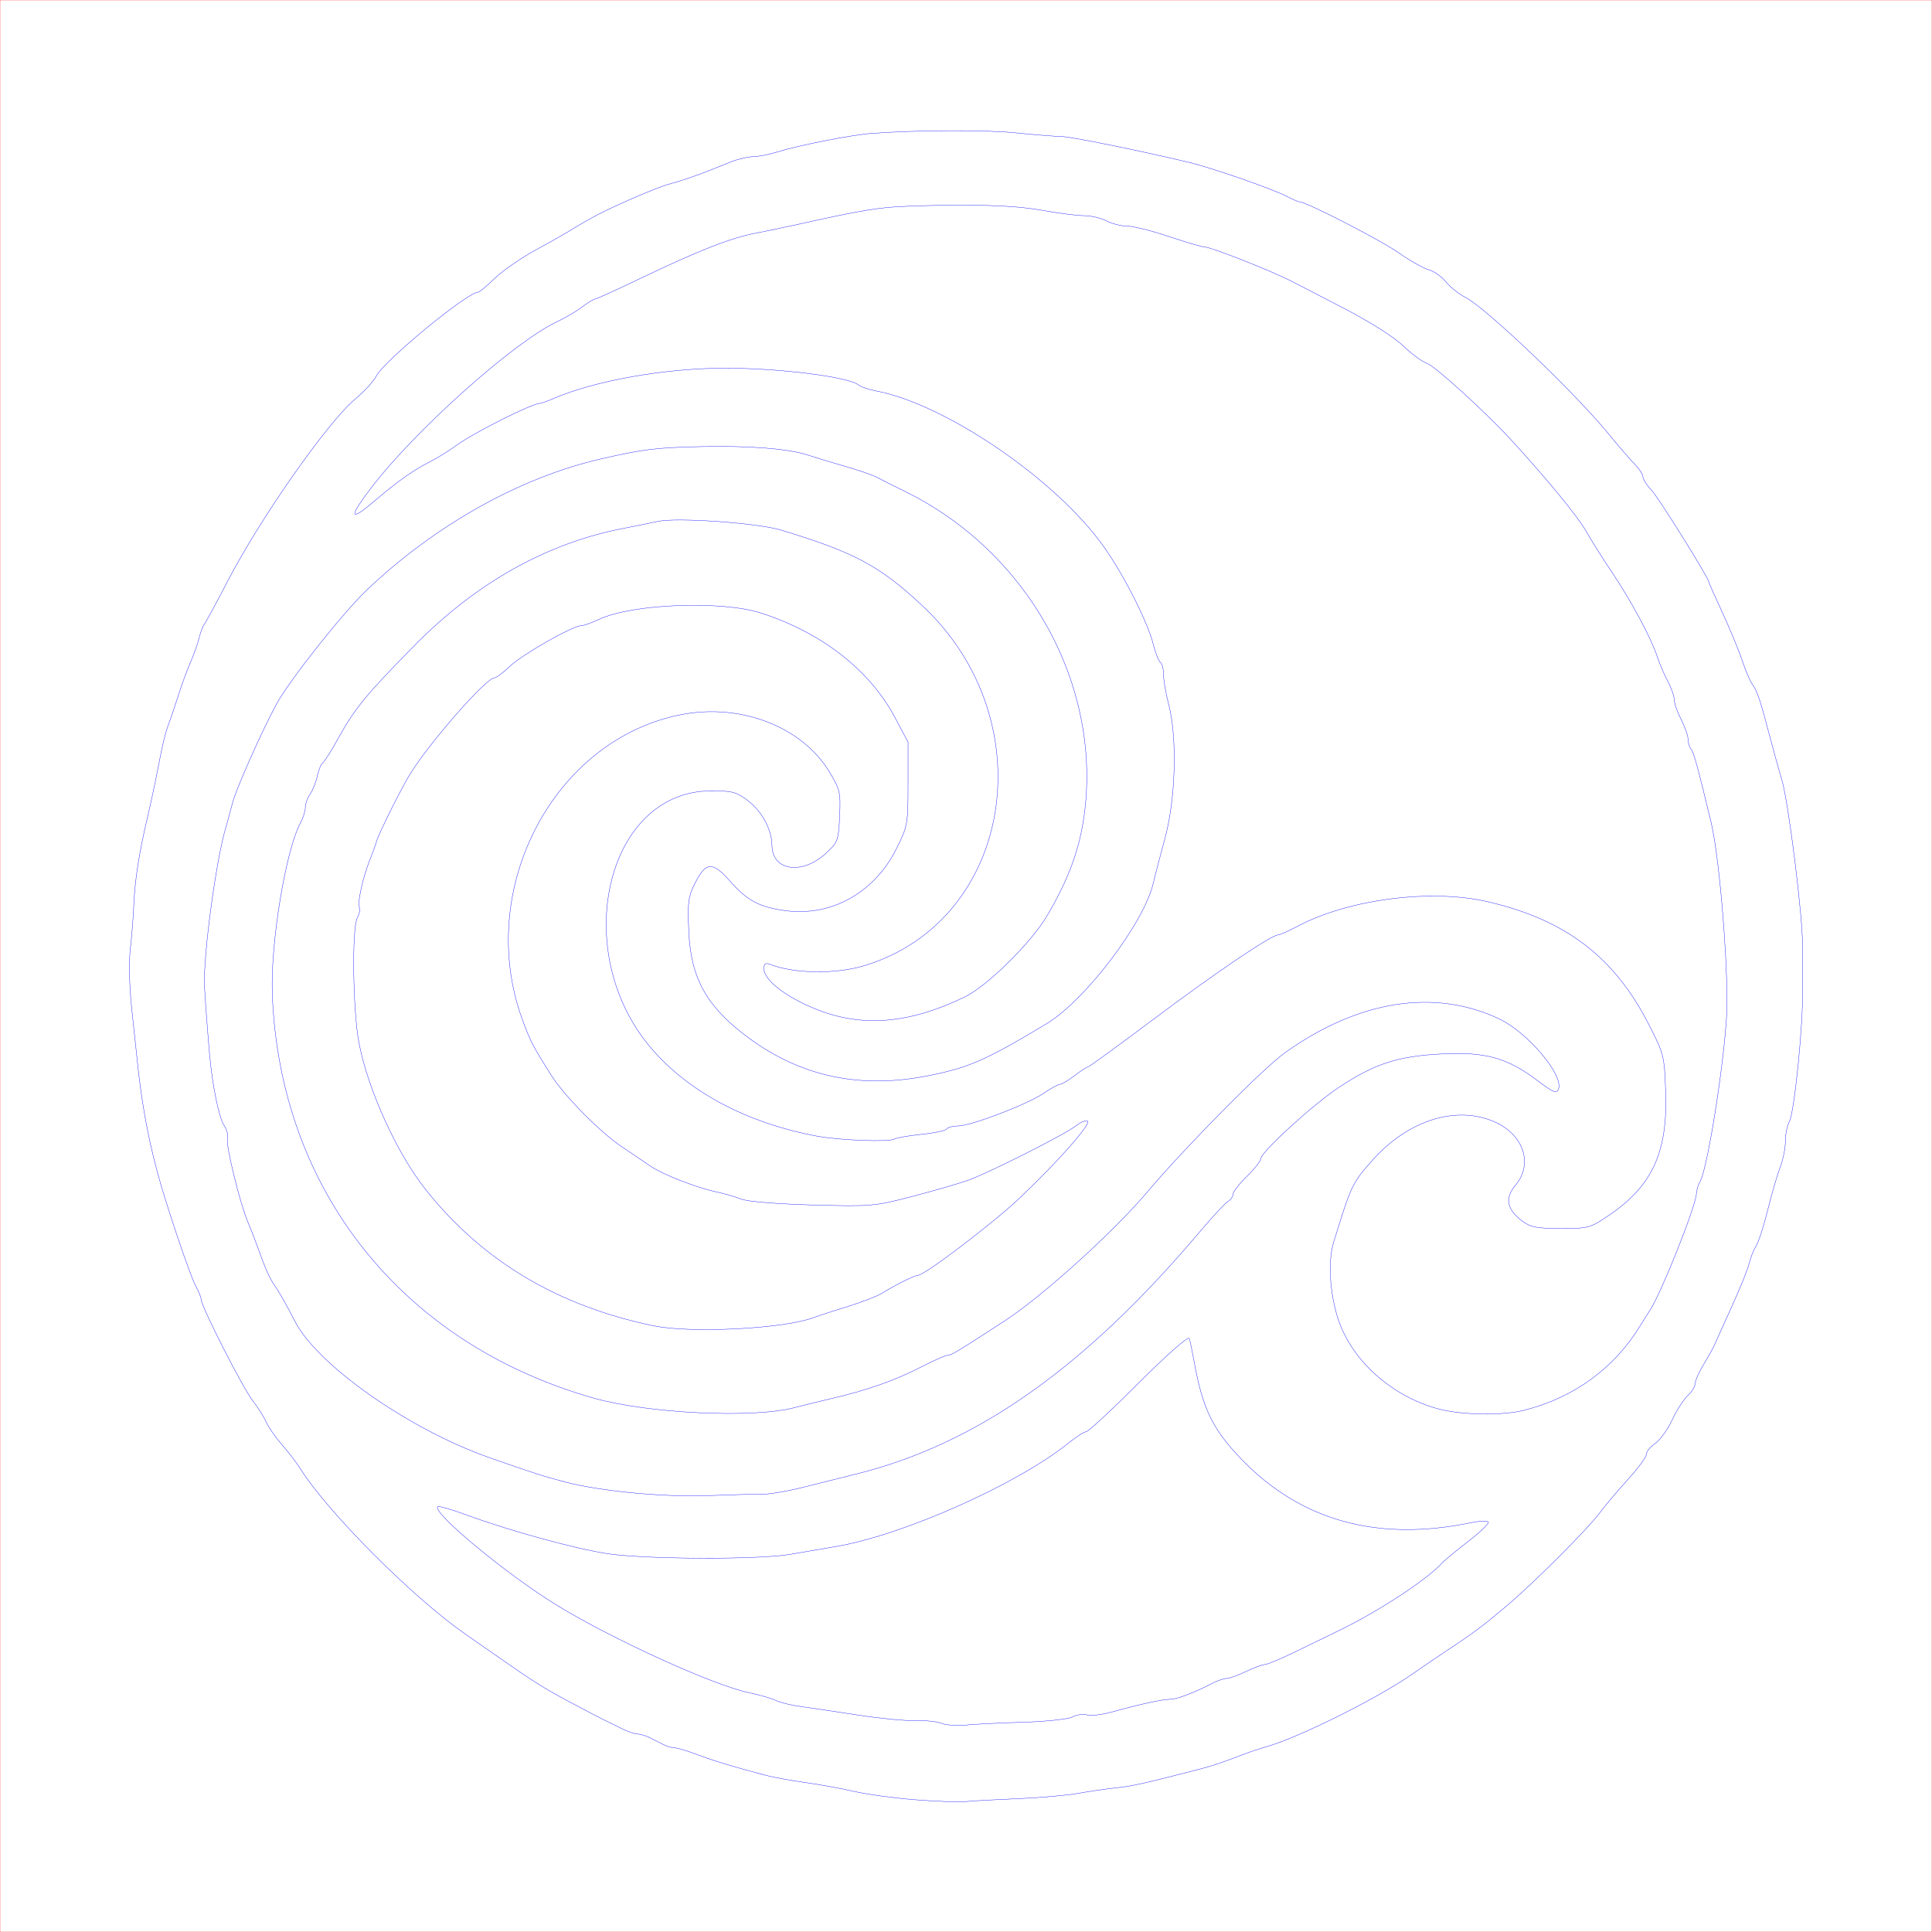
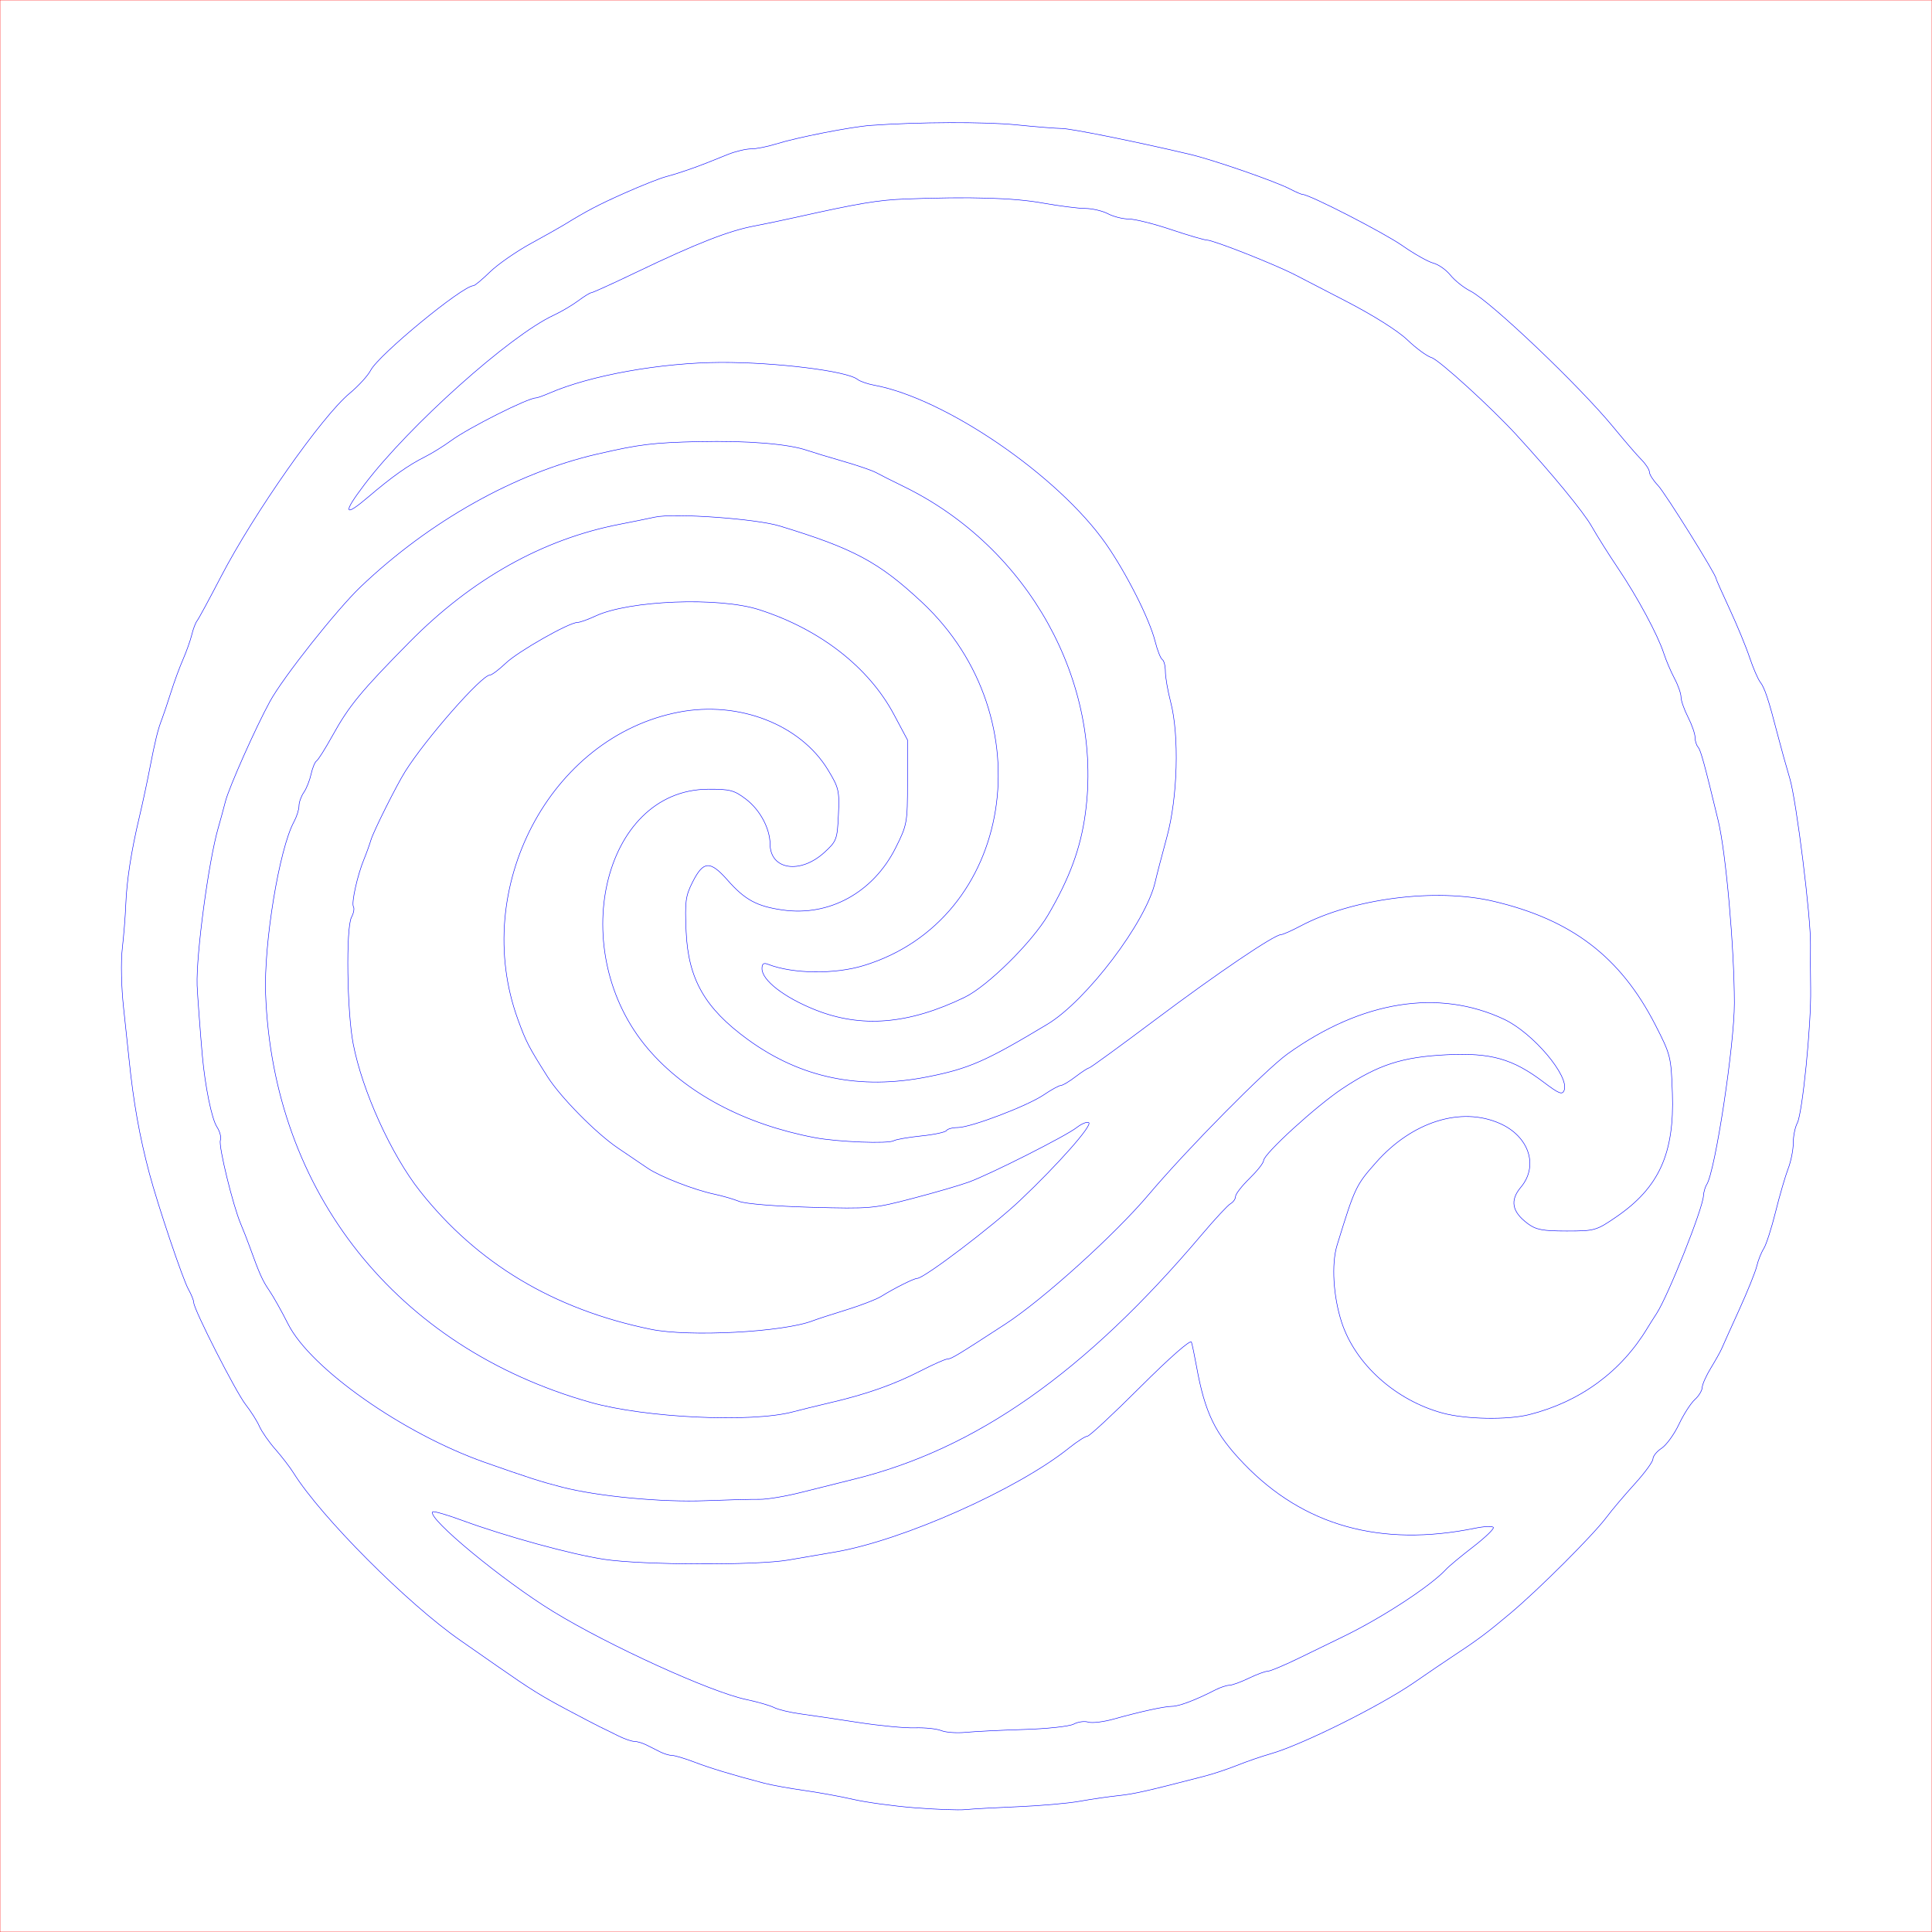
- <svg xmlns="http://www.w3.org/2000/svg" width="600mm" height="600mm" viewBox="0 0 600 600">
+ <svg xmlns="http://www.w3.org/2000/svg" width="400mm" height="400mm" viewBox="0 0 400 400">
  <g id="GRABADO" fill="none" stroke="#0000ff" stroke-width="0.1">
-     <path d="M284.182,558.929 C277.656,558.409 269.154,557.244 265.300,556.350 C261.447,555.460 254.651,554.223 250.215,553.599 C245.769,552.980 240.195,551.966 237.808,551.342 C228.240,548.836 221.345,546.756 216.337,544.837 C213.436,543.734 210.394,542.830 209.572,542.830 C208.750,542.830 207.123,542.341 205.948,541.748 C204.757,541.155 202.838,540.183 201.652,539.590 C200.477,538.997 198.813,538.514 197.960,538.514 C197.118,538.514 194.799,537.702 192.828,536.709 C190.852,535.716 188.424,534.520 187.420,534.057 C186.427,533.579 181.887,531.208 177.322,528.779 C169.090,524.390 166.131,522.544 155.783,515.337 C152.819,513.262 147.754,509.737 144.541,507.501 C128.208,496.175 101.630,469.499 93.170,455.969 C92.062,454.190 89.525,450.888 87.538,448.632 C85.552,446.370 83.363,443.218 82.661,441.622 C81.959,440.015 80.061,437.015 78.433,434.930 C75.391,431.045 62.454,405.628 62.454,403.532 C62.454,402.887 61.720,401.062 60.836,399.486 C59.100,396.444 51.404,373.601 48.783,363.721 C45.762,352.322 43.905,341.933 42.548,328.652 C42.298,326.281 41.555,319.235 40.884,313.005 C40.172,306.490 40.000,298.700 40.473,294.665 C40.915,290.812 41.404,284.738 41.544,281.176 C41.846,273.605 43.214,264.744 45.720,254.204 C46.703,250.049 48.159,243.252 48.954,239.098 C50.572,230.705 51.435,227.195 52.688,223.992 C53.151,222.806 54.373,219.171 55.408,215.900 C56.432,212.630 58.127,208.022 59.172,205.651 C60.207,203.275 61.419,199.879 61.850,198.106 C62.272,196.328 63.015,194.383 63.499,193.790 C63.977,193.187 67.264,187.113 70.805,180.291 C80.924,160.796 101.870,130.932 110.382,123.866 C113.102,121.609 116.014,118.426 116.866,116.783 C119.347,111.984 145.154,90.736 148.503,90.736 C148.898,90.736 151.186,88.828 153.584,86.498 C155.981,84.169 161.592,80.264 166.032,77.825 C170.478,75.386 175.075,72.796 176.240,72.084 C183.406,67.669 186.968,65.813 195.168,62.168 C200.217,59.921 205.797,57.711 207.575,57.248 C210.856,56.396 216.576,54.451 220.523,52.865 C221.709,52.381 224.558,51.237 226.857,50.322 C229.155,49.412 232.317,48.658 233.872,48.658 C235.437,48.668 238.900,47.977 241.562,47.150 C247.974,45.132 264.588,41.872 270.693,41.430 C285.123,40.374 305.980,40.296 315.470,41.258 C321.408,41.862 327.721,42.366 329.500,42.382 C332.380,42.413 352.634,46.490 368.879,50.332 C376.024,52.012 395.124,58.626 399.632,60.982 C401.410,61.908 403.194,62.677 403.579,62.677 C405.664,62.698 428.580,74.466 434.259,78.438 C437.904,80.986 442.178,83.389 443.738,83.789 C445.314,84.190 447.690,85.848 449.016,87.502 C450.332,89.140 453.083,91.334 455.111,92.359 C461.330,95.494 488.843,121.692 499.233,134.375 C502.608,138.483 506.461,142.960 507.797,144.296 C509.139,145.648 510.226,147.354 510.226,148.087 C510.226,148.820 511.416,150.666 512.862,152.185 C515.072,154.504 530.729,179.604 530.729,180.832 C530.729,181.060 532.606,185.278 534.894,190.207 C537.177,195.142 539.954,201.840 541.041,205.110 C542.143,208.381 543.610,211.777 544.301,212.661 C545.669,214.424 546.860,217.991 549.662,228.848 C550.656,232.702 552.351,238.775 553.406,242.332 C555.445,249.154 559.938,285.300 559.771,293.583 C559.719,296.251 559.740,302.324 559.818,307.072 C560.000,318.195 557.291,345.354 555.694,348.334 C555.013,349.592 554.467,352.348 554.467,354.449 C554.467,356.555 553.755,360.117 552.892,362.348 C552.028,364.584 550.292,370.538 549.038,375.587 C547.785,380.636 546.147,385.727 545.393,386.918 C544.634,388.104 543.667,390.532 543.246,392.310 C542.824,394.094 540.375,400.157 537.806,405.799 C535.238,411.441 532.840,416.782 532.466,417.666 C532.097,418.550 530.599,421.228 529.154,423.604 C527.698,425.975 526.486,428.695 526.455,429.646 C526.434,430.582 525.410,432.278 524.167,433.390 C522.940,434.498 520.735,437.930 519.289,441.003 C517.833,444.071 515.436,447.373 513.970,448.340 C512.503,449.302 511.307,450.779 511.307,451.622 C511.307,452.464 508.749,455.969 505.608,459.411 C502.478,462.864 498.650,467.378 497.106,469.458 C492.972,475.006 476.296,491.682 467.424,499.129 C460.098,505.291 457.409,507.288 448.725,513.008 C446.645,514.375 441.778,517.688 437.894,520.376 C427.306,527.666 403.256,539.621 393.699,542.330 C391.021,543.090 386.414,544.676 383.450,545.861 C380.480,547.047 375.873,548.581 373.195,549.257 C355.427,553.854 351.823,554.665 346.894,555.195 C343.852,555.518 338.454,556.292 334.892,556.942 C331.335,557.577 322.833,558.320 316.011,558.601 C309.194,558.882 301.908,559.282 299.828,559.501 C297.743,559.704 290.708,559.444 284.182,558.929 Z" />
-     <path d="M317.716,534.853 C324.882,534.650 331.819,533.896 333.134,533.194 C334.440,532.492 336.457,532.222 337.601,532.580 C338.756,532.944 342.250,532.534 345.380,531.660 C353.830,529.299 361.090,527.724 363.466,527.724 C365.525,527.724 370.886,525.685 376.596,522.726 C378.172,521.915 380.148,521.250 380.990,521.250 C381.817,521.250 384.516,520.277 386.965,519.092 C389.424,517.906 392.045,516.934 392.794,516.934 C393.538,516.934 397.807,515.150 402.284,512.971 C406.766,510.792 413.100,507.709 416.355,506.123 C428.268,500.314 443.026,490.637 447.649,485.609 C448.533,484.642 452.287,481.522 455.990,478.672 C459.676,475.822 462.484,473.129 462.214,472.697 C461.933,472.250 459.396,472.359 456.572,472.942 C427.608,478.854 403.839,472.219 385.467,453.098 C376.575,443.832 373.502,437.498 370.886,423.063 C370.294,419.803 369.602,416.480 369.347,415.695 C369.077,414.842 362.774,420.364 353.669,429.449 C345.308,437.810 337.950,444.643 337.320,444.643 C336.707,444.643 334.206,446.250 331.767,448.200 C315.928,460.956 280.599,476.686 259.809,480.248 C255.998,480.908 249.492,482.016 245.338,482.728 C235.520,484.413 200.430,484.283 188.725,482.515 C178.616,480.991 158.300,475.412 145.050,470.539 C140.334,468.802 136.231,467.612 135.940,467.903 C134.110,469.728 157.499,489.082 173.026,498.578 C190.238,509.113 221.376,523.288 232.390,525.628 C235.952,526.372 239.836,527.505 241.022,528.124 C242.212,528.738 245.847,529.611 249.118,530.053 C252.384,530.495 260.392,531.681 266.918,532.695 C273.449,533.698 281.280,534.458 284.322,534.348 C287.374,534.250 291.014,534.629 292.413,535.201 C293.828,535.763 297.161,535.997 299.828,535.737 C302.491,535.472 310.551,535.071 317.716,534.853 Z" />
-     <path d="M236.513,464.055 C238.791,464.096 244.615,463.114 249.461,461.881 C254.318,460.654 261.447,458.876 265.300,457.924 C302.980,448.710 336.655,425.060 372.550,382.602 C376.565,377.854 380.532,373.580 381.375,373.107 C382.217,372.634 382.909,371.640 382.909,370.892 C382.909,370.158 384.848,367.657 387.225,365.338 C389.596,363.019 391.541,360.559 391.541,359.868 C391.541,357.829 407.671,343.087 415.830,337.674 C426.896,330.337 434.150,327.981 447.862,327.305 C461.460,326.634 468.158,328.522 477.663,335.719 C482.411,339.312 483.425,339.712 483.997,338.236 C485.661,333.873 474.403,320.571 465.506,316.385 C445.350,306.911 421.763,310.676 398.961,327.004 C392.134,331.902 368.032,356.306 356.290,370.205 C345.770,382.654 323.780,402.539 312.116,410.136 C297.301,419.782 295.445,420.905 294.249,420.905 C293.635,420.905 289.902,422.554 285.960,424.582 C277.838,428.747 269.294,431.758 258.286,434.316 C254.131,435.288 248.952,436.562 246.773,437.145 C234.064,440.540 201.304,439.001 184.378,434.196 C124.817,417.302 86.857,369.566 84.564,308.689 C83.966,293.068 88.740,264.021 93.269,255.660 C94.122,254.084 94.824,251.884 94.824,250.772 C94.824,249.659 95.489,247.792 96.300,246.617 C97.122,245.452 98.126,242.914 98.547,240.996 C98.968,239.077 99.712,237.252 100.216,236.940 C100.715,236.638 102.936,233.107 105.151,229.108 C110.200,219.977 113.965,215.412 128.811,200.373 C147.994,180.930 169.865,168.684 193.551,164.108 C197.108,163.417 201.964,162.434 204.341,161.919 C210.253,160.635 235.338,162.413 242.644,164.639 C265.410,171.555 273.241,175.751 286.470,188.127 C324.570,223.763 314.607,285.804 268.535,299.865 C259.570,302.605 246.731,302.434 239.134,299.485 C237.746,298.939 237.246,299.282 237.246,300.816 C237.246,304.373 243.970,309.610 253.476,313.426 C267.750,319.167 282.346,317.971 299.579,309.630 C306.656,306.198 320.306,292.720 325.272,284.254 C331.881,272.965 335.261,263.798 336.707,253.122 C342.219,212.650 319.214,171.232 280.838,152.512 C277.344,150.807 273.501,148.872 272.315,148.217 C271.124,147.567 266.507,145.981 262.061,144.707 C257.620,143.423 252.763,141.956 251.276,141.442 C245.478,139.398 232.790,138.363 217.824,138.701 C203.743,139.013 199.635,139.518 186.536,142.539 C161.425,148.321 135.014,163.136 113.835,183.312 C106.456,190.348 89.925,211.226 85.900,218.599 C81.486,226.670 73.353,244.948 72.209,249.347 C71.517,252.014 70.524,255.660 70.004,257.438 C67.030,267.677 63.166,296.480 63.488,305.996 C63.577,308.434 64.513,321.065 65.095,327.576 C65.948,337.045 67.986,347.060 69.572,349.478 C70.493,350.877 70.976,352.733 70.644,353.607 C70.004,355.260 74.507,373.679 76.920,379.362 C77.679,381.146 78.917,384.297 79.666,386.377 C82.708,394.806 83.592,396.777 85.718,399.876 C86.935,401.644 89.525,406.262 91.464,410.115 C98.360,423.807 126.814,443.822 152.008,452.693 C165.278,457.362 169.282,458.647 175.746,460.311 C186.869,463.166 206.462,465.012 219.982,464.471 C226.805,464.206 234.246,464.018 236.513,464.055 Z" />
-     <path d="M473.238,437.998 C488.916,434.046 501.562,424.779 509.643,411.301 C510.215,410.354 511.468,408.368 512.441,406.876 C515.977,401.442 526.574,374.833 526.834,370.730 C526.907,369.545 527.360,367.948 527.859,367.194 C530.459,363.123 536.371,324.294 536.350,311.388 C536.314,294.072 533.761,265.176 531.374,255.280 C527.219,238.052 525.992,233.539 525.191,232.676 C524.676,232.114 524.255,230.757 524.255,229.665 C524.255,228.578 523.283,225.780 522.097,223.451 C520.906,221.121 519.939,218.350 519.939,217.278 C519.939,216.202 519.045,213.633 517.942,211.574 C516.840,209.499 515.342,205.994 514.620,203.774 C512.774,198.116 506.528,186.500 500.528,177.597 C497.730,173.442 494.106,167.681 492.468,164.790 C489.920,160.302 480.362,148.680 469.281,136.595 C461.512,128.124 445.501,113.549 443.203,112.857 C441.788,112.436 438.455,109.987 435.777,107.418 C432.865,104.626 425.310,99.857 416.896,95.510 C409.179,91.516 402.133,87.882 401.249,87.414 C395.025,84.190 376.092,76.712 374.095,76.702 C373.304,76.691 368.333,75.235 363.045,73.462 C357.756,71.684 351.932,70.238 350.097,70.228 C348.261,70.228 345.370,69.505 343.675,68.610 C341.974,67.726 338.823,66.988 336.665,66.978 C334.507,66.967 328.616,66.213 323.566,65.308 C314.784,63.712 301.196,63.312 281.483,64.066 C272.970,64.388 267.219,65.350 247.496,69.744 C243.341,70.670 237.756,71.834 235.088,72.334 C227.138,73.800 217.122,77.716 198.683,86.561 C191.414,90.050 185.142,92.894 184.752,92.894 C184.368,92.894 182.542,94.018 180.696,95.390 C178.866,96.758 175.476,98.755 173.167,99.826 C159.668,106.092 128.722,133.777 114.979,151.883 C108.214,160.806 108.614,162.143 116.133,155.726 C123.502,149.444 128.499,145.908 133.657,143.340 C135.737,142.294 139.341,140.058 141.670,138.353 C147.078,134.406 165.258,125.264 167.696,125.264 C168.086,125.264 169.943,124.609 171.810,123.798 C184.529,118.286 206.130,114.422 224.579,114.334 C241.474,114.272 263.324,116.970 266.595,119.534 C267.360,120.153 269.689,120.959 271.774,121.349 C293.635,125.384 328.324,149.132 343.030,170.120 C349.275,179.043 356.441,193.239 358.178,200.155 C358.869,202.900 359.862,205.412 360.377,205.734 C360.908,206.046 361.329,207.721 361.329,209.437 C361.329,211.153 362.062,215.349 362.946,218.771 C365.645,229.108 365.114,248.172 361.802,260.288 C360.294,265.846 358.661,272.081 358.188,274.166 C355.375,286.506 337.050,310.696 325.012,317.930 C306.084,329.312 300.894,331.585 288.134,334.102 C267.287,338.210 249.170,334.445 232.910,322.630 C219.670,312.995 214.554,304.051 213.909,289.376 C213.498,280.193 213.727,278.467 215.906,274.166 C219.218,267.614 221.288,267.505 226.638,273.568 C231.994,279.658 235.692,281.665 243.679,282.783 C257.984,284.816 271.504,277.349 278.368,263.631 C281.894,256.585 282.003,255.961 282.003,243.414 L282.003,230.466 L277.848,222.666 C270.058,208.054 255.051,196.390 236.321,190.384 C224.018,186.432 196.374,187.514 186.063,192.334 C183.728,193.426 181.216,194.320 180.494,194.320 C177.904,194.320 162.205,203.244 158.440,206.847 C156.334,208.854 154.135,210.503 153.552,210.503 C151.025,210.503 133.782,230.133 127.474,240.200 C124.838,244.386 117.750,258.561 116.965,261.218 C116.523,262.706 115.561,265.368 114.828,267.152 C112.810,272.019 110.886,280.661 111.578,281.769 C111.916,282.310 111.646,283.766 110.975,285.008 C109.238,288.253 109.581,314.030 111.495,323.925 C114.287,338.428 123.200,358.063 132.071,369.274 C149.658,391.515 173.188,405.607 203.020,411.743 C214.782,414.171 243.840,412.637 252.893,409.122 C254.079,408.659 258.696,407.156 263.142,405.789 C267.588,404.416 272.445,402.549 273.932,401.624 C278.087,399.044 284.000,396.086 285.014,396.086 C287.083,396.086 308.273,380.002 316.650,372.072 C328.387,360.965 338.995,348.948 337.752,348.173 C337.211,347.835 335.542,348.526 334.039,349.702 C330.753,352.291 307.670,363.955 300.905,366.451 C298.242,367.428 290.463,369.696 283.641,371.474 C271.582,374.636 270.708,374.714 252.352,374.220 C241.432,373.913 232.098,373.159 230.232,372.405 C228.453,371.692 225.052,370.710 222.681,370.205 C216.436,368.900 205.948,364.818 202.094,362.208 C200.259,360.954 196.140,358.162 192.922,355.994 C186.203,351.449 175.262,340.357 171.269,334.044 C165.450,324.846 164.675,323.353 162.148,316.406 C147.531,276.148 172.002,229.493 211.740,221.896 C230.159,218.370 249.082,225.718 257.552,239.680 C260.886,245.171 261.104,246.112 260.756,253.502 C260.412,261.042 260.210,261.603 256.466,265.035 C249.040,271.832 239.805,270.454 239.737,262.544 C239.696,257.677 236.643,251.978 232.317,248.681 C228.682,245.915 227.398,245.582 220.596,245.624 C188.164,245.873 176.708,295.648 202.204,325.501 C213.820,339.099 231.807,348.677 253.434,352.790 C260.511,354.137 276.179,354.751 277.806,353.737 C278.441,353.352 282.216,352.692 286.189,352.281 C290.162,351.880 293.677,351.126 293.989,350.622 C294.301,350.112 295.866,349.691 297.462,349.691 C301.477,349.681 318.892,343.056 323.988,339.593 C326.296,338.028 328.636,336.743 329.188,336.743 C329.739,336.743 331.777,335.537 333.717,334.044 C335.662,332.557 337.528,331.351 337.872,331.351 C338.204,331.351 347.377,324.669 358.266,316.505 C377.308,302.215 394.853,290.349 396.912,290.349 C397.453,290.349 400.152,289.153 402.903,287.697 C418.825,279.226 444.498,275.924 462.214,280.079 C486.264,285.710 501.282,297.166 511.999,318.044 C516.757,327.316 516.897,327.888 517.282,339.099 C517.942,357.668 513.184,368.162 500.044,377.163 C493.882,381.390 493.419,381.520 484.772,381.520 C477.403,381.520 475.334,381.136 472.817,379.258 C467.918,375.608 467.253,372.114 470.674,368.047 C476.186,361.485 473.196,352.400 464.200,348.428 C452.266,343.144 437.212,347.892 426.131,360.429 C419.907,367.465 419.626,368.068 414.135,385.914 C412.377,391.666 412.960,401.613 415.539,409.554 C419.725,422.460 432.153,433.635 446.676,437.540 C453.816,439.464 466.561,439.677 473.238,437.998 Z" />
+     <path d="M189.353,374.279 C184.960,373.929 179.238,373.145 176.645,372.543 C174.051,371.944 169.476,371.112 166.491,370.692 C163.499,370.275 159.746,369.593 158.140,369.173 C151.700,367.485 147.059,366.086 143.688,364.794 C141.735,364.052 139.688,363.443 139.135,363.443 C138.582,363.443 137.487,363.114 136.696,362.715 C135.894,362.316 134.603,361.661 133.805,361.263 C133.014,360.864 131.894,360.538 131.319,360.538 C130.753,360.538 129.192,359.992 127.865,359.323 C126.535,358.655 124.900,357.850 124.225,357.539 C123.557,357.217 120.501,355.621 117.428,353.986 C111.887,351.032 109.896,349.790 102.931,344.938 C100.936,343.542 97.527,341.169 95.364,339.664 C84.371,332.041 66.482,314.086 60.787,304.979 C60.042,303.782 58.334,301.560 56.997,300.040 C55.660,298.518 54.187,296.397 53.714,295.323 C53.241,294.241 51.964,292.222 50.869,290.818 C48.821,288.204 40.113,271.095 40.113,269.685 C40.113,269.251 39.620,268.023 39.024,266.962 C37.855,264.915 32.676,249.539 30.911,242.889 C28.878,235.217 27.629,228.224 26.715,219.285 C26.547,217.689 26.046,212.946 25.595,208.754 C25.115,204.368 25.000,199.125 25.318,196.409 C25.616,193.815 25.945,189.727 26.039,187.330 C26.243,182.234 27.163,176.270 28.850,169.175 C29.512,166.379 30.491,161.805 31.027,159.008 C32.116,153.359 32.697,150.997 33.540,148.841 C33.852,148.042 34.674,145.596 35.370,143.394 C36.060,141.193 37.201,138.092 37.905,136.496 C38.601,134.897 39.416,132.611 39.707,131.418 C39.990,130.220 40.491,128.911 40.817,128.512 C41.138,128.106 43.350,124.019 45.734,119.427 C52.545,106.305 66.643,86.204 72.373,81.448 C74.203,79.929 76.163,77.787 76.737,76.681 C78.406,73.450 95.777,59.149 98.031,59.149 C98.297,59.149 99.837,57.865 101.451,56.297 C103.064,54.729 106.840,52.101 109.830,50.459 C112.822,48.818 115.916,47.074 116.700,46.595 C121.523,43.624 123.921,42.374 129.440,39.921 C132.839,38.409 136.594,36.921 137.791,36.609 C139.999,36.036 143.850,34.726 146.506,33.659 C147.304,33.334 149.222,32.564 150.769,31.947 C152.316,31.335 154.444,30.827 155.491,30.827 C156.544,30.834 158.875,30.369 160.667,29.813 C164.982,28.455 176.165,26.260 180.274,25.962 C189.986,25.252 204.025,25.199 210.413,25.847 C214.410,26.253 218.659,26.592 219.856,26.603 C221.795,26.624 235.427,29.368 246.361,31.954 C251.170,33.085 264.026,37.537 267.060,39.122 C268.257,39.746 269.457,40.263 269.717,40.263 C271.120,40.278 286.545,48.198 290.367,50.872 C292.820,52.587 295.697,54.204 296.747,54.474 C297.808,54.743 299.407,55.860 300.299,56.972 C301.185,58.075 303.037,59.552 304.401,60.242 C308.587,62.352 327.106,79.985 334.099,88.522 C336.370,91.287 338.964,94.300 339.864,95.199 C340.766,96.110 341.498,97.257 341.498,97.751 C341.498,98.245 342.299,99.487 343.273,100.509 C344.760,102.070 355.298,118.964 355.298,119.790 C355.298,119.945 356.562,122.783 358.102,126.101 C359.639,129.423 361.508,133.930 362.239,136.132 C362.981,138.333 363.968,140.619 364.433,141.214 C365.354,142.400 366.156,144.801 368.042,152.109 C368.710,154.703 369.851,158.791 370.562,161.185 C371.934,165.777 374.958,190.106 374.846,195.681 C374.811,197.477 374.825,201.564 374.878,204.760 C375.000,212.247 373.176,230.527 372.102,232.532 C371.644,233.380 371.276,235.234 371.276,236.648 C371.276,238.066 370.797,240.464 370.216,241.965 C369.635,243.470 368.466,247.477 367.622,250.876 C366.778,254.274 365.676,257.701 365.169,258.503 C364.657,259.300 364.006,260.935 363.723,262.132 C363.440,263.332 361.791,267.414 360.062,271.211 C358.333,275.009 356.719,278.603 356.467,279.198 C356.219,279.793 355.211,281.595 354.238,283.195 C353.258,284.791 352.443,286.621 352.421,287.262 C352.407,287.892 351.718,289.033 350.881,289.782 C350.055,290.528 348.572,292.838 347.598,294.906 C346.619,296.971 345.005,299.194 344.018,299.844 C343.031,300.492 342.226,301.486 342.226,302.053 C342.226,302.620 340.504,304.979 338.390,307.296 C336.283,309.620 333.707,312.658 332.667,314.058 C329.885,317.792 318.660,329.017 312.690,334.029 C307.758,338.177 305.948,339.521 300.103,343.370 C298.703,344.291 295.428,346.520 292.813,348.330 C285.687,353.237 269.500,361.284 263.067,363.107 C261.264,363.618 258.163,364.685 256.168,365.484 C254.169,366.281 251.069,367.314 249.266,367.769 C237.307,370.863 234.881,371.409 231.563,371.766 C229.515,371.983 225.883,372.505 223.485,372.942 C221.091,373.369 215.368,373.870 210.776,374.058 C206.188,374.248 201.284,374.517 199.885,374.664 C198.481,374.800 193.745,374.625 189.353,374.279 Z" />
+     <path d="M211.924,358.074 C216.747,357.938 221.417,357.430 222.302,356.958 C223.181,356.485 224.539,356.303 225.308,356.544 C226.085,356.790 228.437,356.513 230.544,355.925 C236.232,354.336 241.118,353.276 242.718,353.276 C244.104,353.276 247.712,351.903 251.555,349.912 C252.616,349.366 253.945,348.918 254.512,348.918 C255.069,348.918 256.885,348.263 258.534,347.466 C260.190,346.667 261.954,346.013 262.457,346.013 C262.958,346.013 265.832,344.812 268.845,343.346 C271.862,341.879 276.125,339.804 278.316,338.736 C286.335,334.827 296.268,328.314 299.379,324.929 C299.974,324.278 302.501,322.178 304.993,320.260 C307.474,318.342 309.364,316.529 309.182,316.239 C308.993,315.937 307.285,316.011 305.385,316.403 C285.890,320.382 269.892,315.917 257.526,303.047 C251.541,296.810 249.472,292.547 247.712,282.831 C247.313,280.636 246.847,278.400 246.676,277.871 C246.494,277.297 242.252,281.015 236.124,287.129 C230.495,292.757 225.543,297.356 225.120,297.356 C224.707,297.356 223.023,298.438 221.382,299.750 C210.720,308.335 186.942,318.923 172.948,321.320 C170.383,321.765 166.004,322.510 163.208,322.990 C156.600,324.124 132.982,324.037 125.104,322.847 C118.299,321.821 104.625,318.066 95.707,314.786 C92.533,313.617 89.771,312.815 89.575,313.011 C88.343,314.240 104.086,327.267 114.537,333.658 C126.122,340.749 147.080,350.290 154.493,351.865 C156.890,352.365 159.505,353.129 160.303,353.545 C161.105,353.958 163.551,354.546 165.753,354.843 C167.950,355.141 173.340,355.939 177.733,356.622 C182.129,357.297 187.400,357.808 189.448,357.734 C191.502,357.668 193.952,357.924 194.893,358.308 C195.845,358.687 198.089,358.844 199.885,358.669 C201.677,358.490 207.101,358.221 211.924,358.074 Z" />
+     <path d="M157.268,310.421 C158.801,310.449 162.721,309.788 165.983,308.959 C169.252,308.133 174.051,306.935 176.645,306.295 C202.006,300.093 224.671,284.175 248.832,255.597 C251.534,252.402 254.205,249.525 254.772,249.207 C255.338,248.888 255.804,248.219 255.804,247.715 C255.804,247.222 257.109,245.538 258.709,243.977 C260.305,242.416 261.614,240.761 261.614,240.295 C261.614,238.923 272.471,229.001 277.963,225.357 C285.410,220.419 290.293,218.834 299.522,218.378 C308.675,217.927 313.183,219.198 319.581,224.042 C322.776,226.460 323.459,226.730 323.844,225.735 C324.964,222.799 317.387,213.846 311.398,211.028 C297.832,204.651 281.956,207.186 266.609,218.175 C262.013,221.472 245.790,237.898 237.888,247.254 C230.807,255.632 216.006,269.016 208.155,274.130 C198.184,280.622 196.934,281.379 196.129,281.379 C195.716,281.379 193.203,282.488 190.550,283.853 C185.083,286.657 179.332,288.683 171.923,290.405 C169.126,291.060 165.641,291.917 164.174,292.309 C155.620,294.594 133.570,293.559 122.177,290.325 C82.089,278.953 56.538,246.823 54.995,205.848 C54.593,195.335 57.806,175.783 60.854,170.156 C61.428,169.095 61.901,167.614 61.901,166.866 C61.901,166.116 62.348,164.860 62.895,164.069 C63.447,163.285 64.123,161.577 64.406,160.285 C64.690,158.994 65.191,157.766 65.530,157.555 C65.866,157.353 67.360,154.976 68.852,152.284 C72.250,146.139 74.784,143.066 84.776,132.944 C97.688,119.857 112.409,111.614 128.351,108.535 C130.746,108.069 134.015,107.408 135.614,107.061 C139.593,106.196 156.477,107.393 161.395,108.892 C176.718,113.547 181.989,116.371 190.893,124.701 C216.538,148.686 209.832,190.445 178.822,199.909 C172.788,201.754 164.146,201.638 159.032,199.654 C158.098,199.286 157.762,199.517 157.762,200.550 C157.762,202.943 162.288,206.468 168.685,209.037 C178.293,212.901 188.118,212.096 199.716,206.482 C204.480,204.172 213.667,195.100 217.010,189.402 C221.458,181.804 223.733,175.633 224.707,168.448 C228.417,141.207 212.932,113.329 187.102,100.729 C184.750,99.582 182.164,98.280 181.366,97.838 C180.564,97.401 177.456,96.333 174.464,95.476 C171.475,94.611 168.206,93.624 167.205,93.278 C163.302,91.902 154.763,91.206 144.690,91.433 C135.211,91.644 132.446,91.983 123.630,94.016 C106.729,97.908 88.952,107.880 74.697,121.460 C69.730,126.196 58.603,140.248 55.895,145.211 C52.923,150.643 47.449,162.946 46.679,165.906 C46.214,167.702 45.545,170.156 45.195,171.352 C43.193,178.244 40.592,197.631 40.810,204.035 C40.869,205.677 41.499,214.178 41.891,218.560 C42.465,224.934 43.837,231.675 44.905,233.302 C45.524,234.244 45.849,235.494 45.626,236.082 C45.195,237.195 48.226,249.591 49.850,253.417 C50.361,254.618 51.194,256.738 51.698,258.139 C53.746,263.812 54.341,265.139 55.772,267.224 C56.591,268.415 58.334,271.523 59.639,274.116 C64.281,283.331 83.433,296.803 100.390,302.774 C109.322,305.917 112.017,306.782 116.367,307.902 C123.854,309.823 137.042,311.065 146.142,310.701 C150.734,310.523 155.742,310.397 157.268,310.421 Z" />
+     <path d="M316.602,292.883 C327.155,290.223 335.667,283.986 341.106,274.914 C341.491,274.277 342.335,272.940 342.989,271.936 C345.369,268.278 352.502,250.368 352.677,247.607 C352.726,246.809 353.031,245.735 353.366,245.227 C355.116,242.487 359.096,216.352 359.082,207.665 C359.057,196.010 357.339,176.561 355.733,169.900 C352.936,158.305 352.110,155.267 351.571,154.686 C351.225,154.307 350.941,153.394 350.941,152.659 C350.941,151.927 350.287,150.044 349.488,148.477 C348.687,146.908 348.036,145.043 348.036,144.322 C348.036,143.598 347.434,141.868 346.692,140.483 C345.950,139.086 344.942,136.727 344.456,135.233 C343.213,131.425 339.009,123.606 334.971,117.613 C333.088,114.817 330.648,110.939 329.545,108.993 C327.830,105.972 321.398,98.150 313.939,90.016 C308.710,84.314 297.933,74.504 296.387,74.038 C295.435,73.755 293.191,72.107 291.389,70.377 C289.429,68.498 284.343,65.289 278.680,62.362 C273.486,59.674 268.743,57.228 268.149,56.913 C263.959,54.743 251.215,49.710 249.872,49.703 C249.340,49.696 245.993,48.716 242.434,47.523 C238.874,46.325 234.955,45.353 233.719,45.346 C232.484,45.346 230.538,44.859 229.397,44.257 C228.252,43.662 226.131,43.165 224.679,43.158 C223.226,43.151 219.260,42.644 215.862,42.035 C209.951,40.960 200.805,40.691 187.536,41.198 C181.807,41.415 177.936,42.062 164.660,45.020 C161.864,45.643 158.105,46.427 156.310,46.763 C150.958,47.750 144.217,50.385 131.806,56.339 C126.913,58.688 122.692,60.602 122.429,60.602 C122.171,60.602 120.942,61.358 119.700,62.282 C118.468,63.202 116.186,64.546 114.631,65.267 C105.545,69.485 84.717,88.119 75.466,100.306 C70.913,106.312 71.182,107.211 76.243,102.893 C81.203,98.664 84.566,96.285 88.038,94.555 C89.438,93.852 91.864,92.347 93.432,91.199 C97.072,88.542 109.308,82.389 110.950,82.389 C111.212,82.389 112.461,81.949 113.718,81.403 C122.279,77.693 136.818,75.092 149.236,75.032 C160.608,74.991 175.315,76.807 177.516,78.533 C178.031,78.949 179.598,79.491 181.002,79.754 C195.716,82.470 219.065,98.454 228.962,112.581 C233.166,118.587 237.989,128.141 239.158,132.796 C239.624,134.645 240.292,136.335 240.638,136.552 C240.995,136.762 241.279,137.889 241.279,139.044 C241.279,140.199 241.773,143.024 242.368,145.326 C244.184,152.284 243.827,165.115 241.598,173.271 C240.582,177.012 239.484,181.209 239.165,182.612 C237.272,190.918 224.937,207.199 216.835,212.068 C204.095,219.730 200.602,221.259 192.013,222.953 C177.981,225.718 165.788,223.184 154.843,215.232 C145.932,208.747 142.488,202.727 142.054,192.849 C141.778,186.668 141.932,185.507 143.398,182.612 C145.627,178.202 147.021,178.129 150.622,182.210 C154.227,186.308 156.715,187.659 162.091,188.411 C171.720,189.780 180.820,184.754 185.440,175.521 C187.813,170.779 187.887,170.359 187.887,161.913 L187.887,153.198 L185.090,147.948 C179.847,138.113 169.746,130.262 157.139,126.220 C148.858,123.560 130.252,124.288 123.311,127.533 C121.740,128.267 120.049,128.869 119.563,128.869 C117.820,128.869 107.253,134.876 104.719,137.301 C103.302,138.652 101.821,139.762 101.429,139.762 C99.729,139.762 88.123,152.974 83.877,159.750 C82.102,162.568 77.332,172.108 76.803,173.897 C76.506,174.898 75.859,176.690 75.365,177.891 C74.007,181.166 72.712,186.984 73.178,187.729 C73.405,188.093 73.223,189.073 72.771,189.909 C71.603,192.094 71.833,209.443 73.122,216.104 C75.001,225.865 81.000,239.081 86.971,246.627 C98.808,261.596 114.646,271.082 134.725,275.211 C142.642,276.846 162.200,275.813 168.294,273.447 C169.091,273.136 172.200,272.124 175.192,271.204 C178.184,270.280 181.453,269.024 182.454,268.400 C185.251,266.664 189.231,264.673 189.913,264.673 C191.306,264.673 205.569,253.848 211.207,248.510 C219.106,241.034 226.247,232.945 225.410,232.424 C225.046,232.197 223.923,232.662 222.911,233.453 C220.699,235.196 205.162,243.047 200.609,244.727 C198.817,245.384 193.581,246.911 188.989,248.108 C180.872,250.236 180.285,250.288 167.930,249.955 C160.580,249.749 154.297,249.241 153.040,248.734 C151.844,248.255 149.555,247.593 147.959,247.254 C143.755,246.375 136.696,243.627 134.102,241.871 C132.867,241.027 130.094,239.147 127.928,237.688 C123.406,234.629 116.042,227.164 113.354,222.914 C109.438,216.723 108.916,215.719 107.215,211.043 C97.377,183.946 113.848,152.543 140.594,147.430 C152.992,145.057 165.728,150.003 171.429,159.400 C173.673,163.096 173.820,163.729 173.586,168.703 C173.355,173.778 173.218,174.156 170.698,176.466 C165.700,181.041 159.484,180.113 159.439,174.789 C159.411,171.514 157.356,167.678 154.444,165.458 C151.998,163.597 151.133,163.372 146.555,163.400 C124.725,163.569 117.015,197.071 134.175,217.164 C141.995,226.317 154.101,232.763 168.657,235.532 C173.421,236.439 183.967,236.852 185.062,236.169 C185.489,235.910 188.030,235.466 190.704,235.189 C193.378,234.919 195.744,234.412 195.954,234.073 C196.164,233.730 197.217,233.446 198.292,233.446 C200.994,233.439 212.716,228.980 216.146,226.649 C217.699,225.595 219.275,224.731 219.646,224.731 C220.016,224.731 221.389,223.919 222.694,222.914 C224.003,221.913 225.259,221.102 225.490,221.102 C225.715,221.102 231.889,216.604 239.218,211.109 C252.034,201.491 263.844,193.504 265.229,193.504 C265.593,193.504 267.410,192.699 269.262,191.719 C279.979,186.018 297.258,183.795 309.182,186.592 C325.370,190.382 335.478,198.092 342.692,212.145 C345.894,218.385 345.989,218.770 346.247,226.317 C346.692,238.815 343.489,245.878 334.645,251.937 C330.498,254.782 330.186,254.869 324.365,254.869 C319.406,254.869 318.013,254.611 316.319,253.347 C313.022,250.890 312.574,248.538 314.877,245.801 C318.587,241.384 316.575,235.269 310.519,232.595 C302.487,229.039 292.354,232.235 284.896,240.674 C280.706,245.409 280.517,245.815 276.821,257.827 C275.638,261.698 276.031,268.393 277.766,273.738 C280.584,282.425 288.949,289.946 298.725,292.575 C303.530,293.870 312.108,294.014 316.602,292.883 Z" />
  </g>
  <g id="CORTE" fill="none" stroke="#ff0000" stroke-width="0.1">
-     <path d="M0.000,600.000 L600.000,600.000 L600.000,-0.000 L0.000,-0.000 L0.000,600.000 Z" />
+     <path d="M0.000,400.000 L400.000,400.000 L400.000,-0.000 L0.000,-0.000 L0.000,400.000 Z" />
  </g>
</svg>
